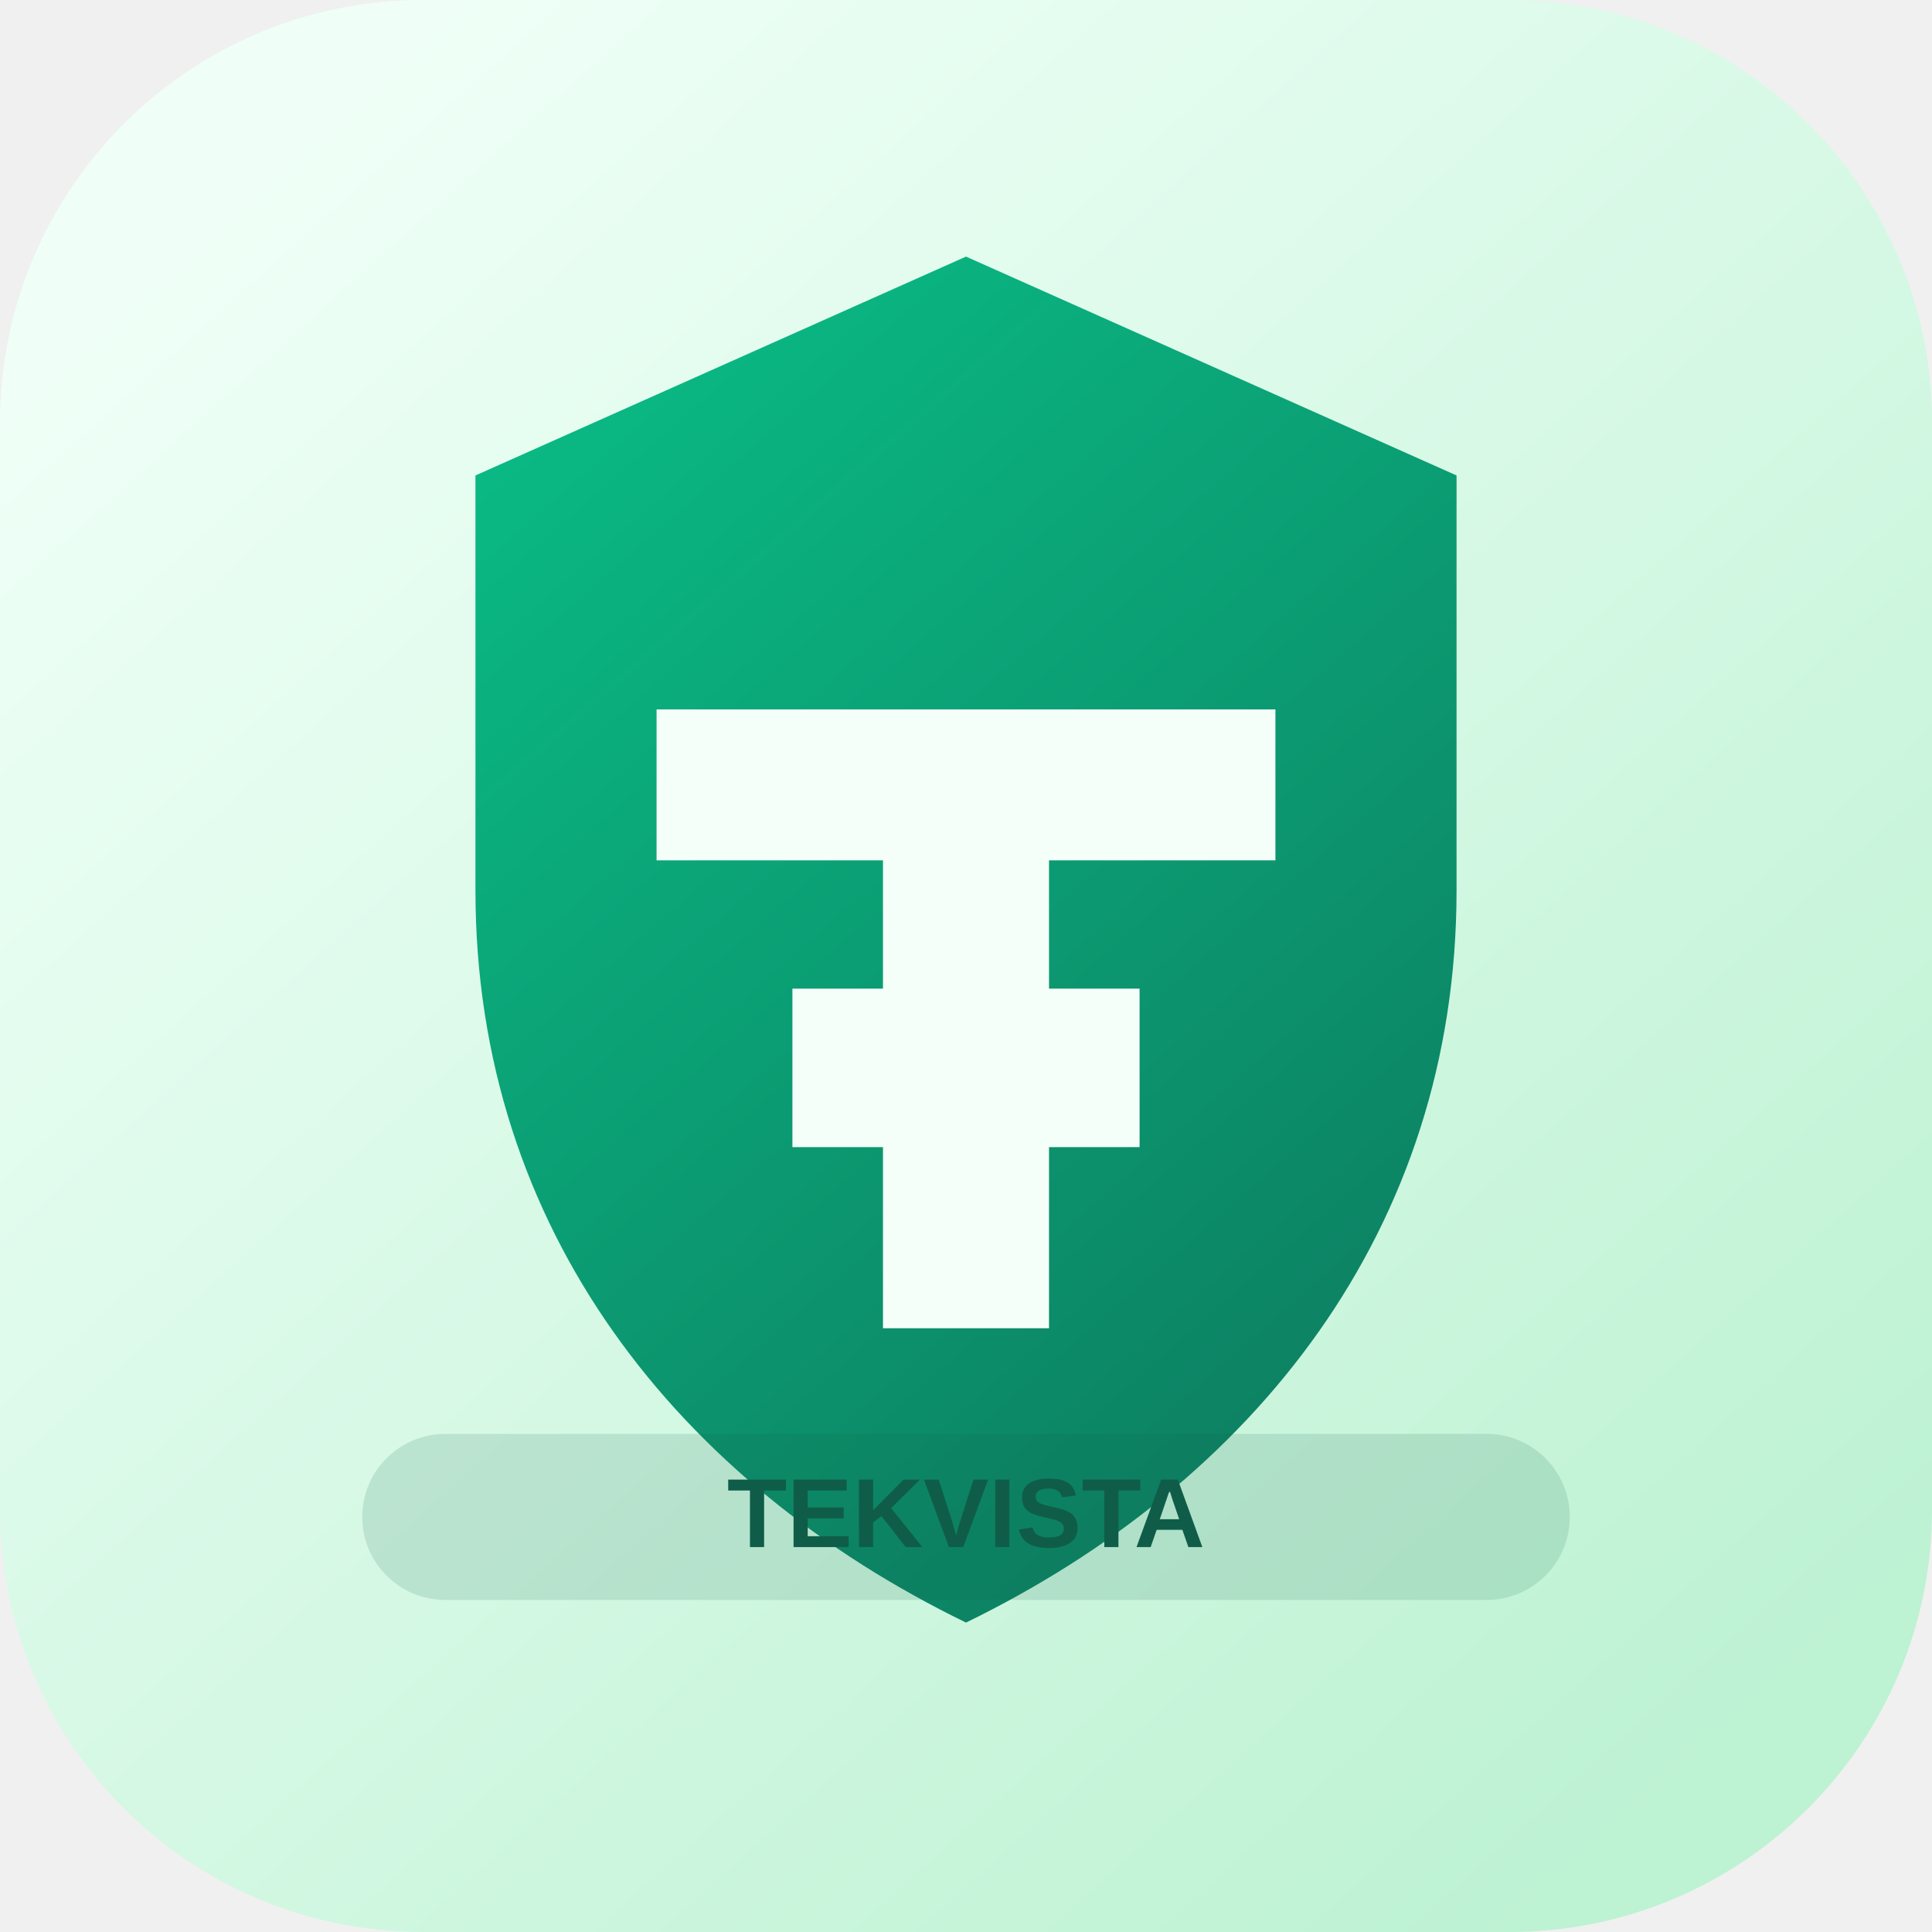
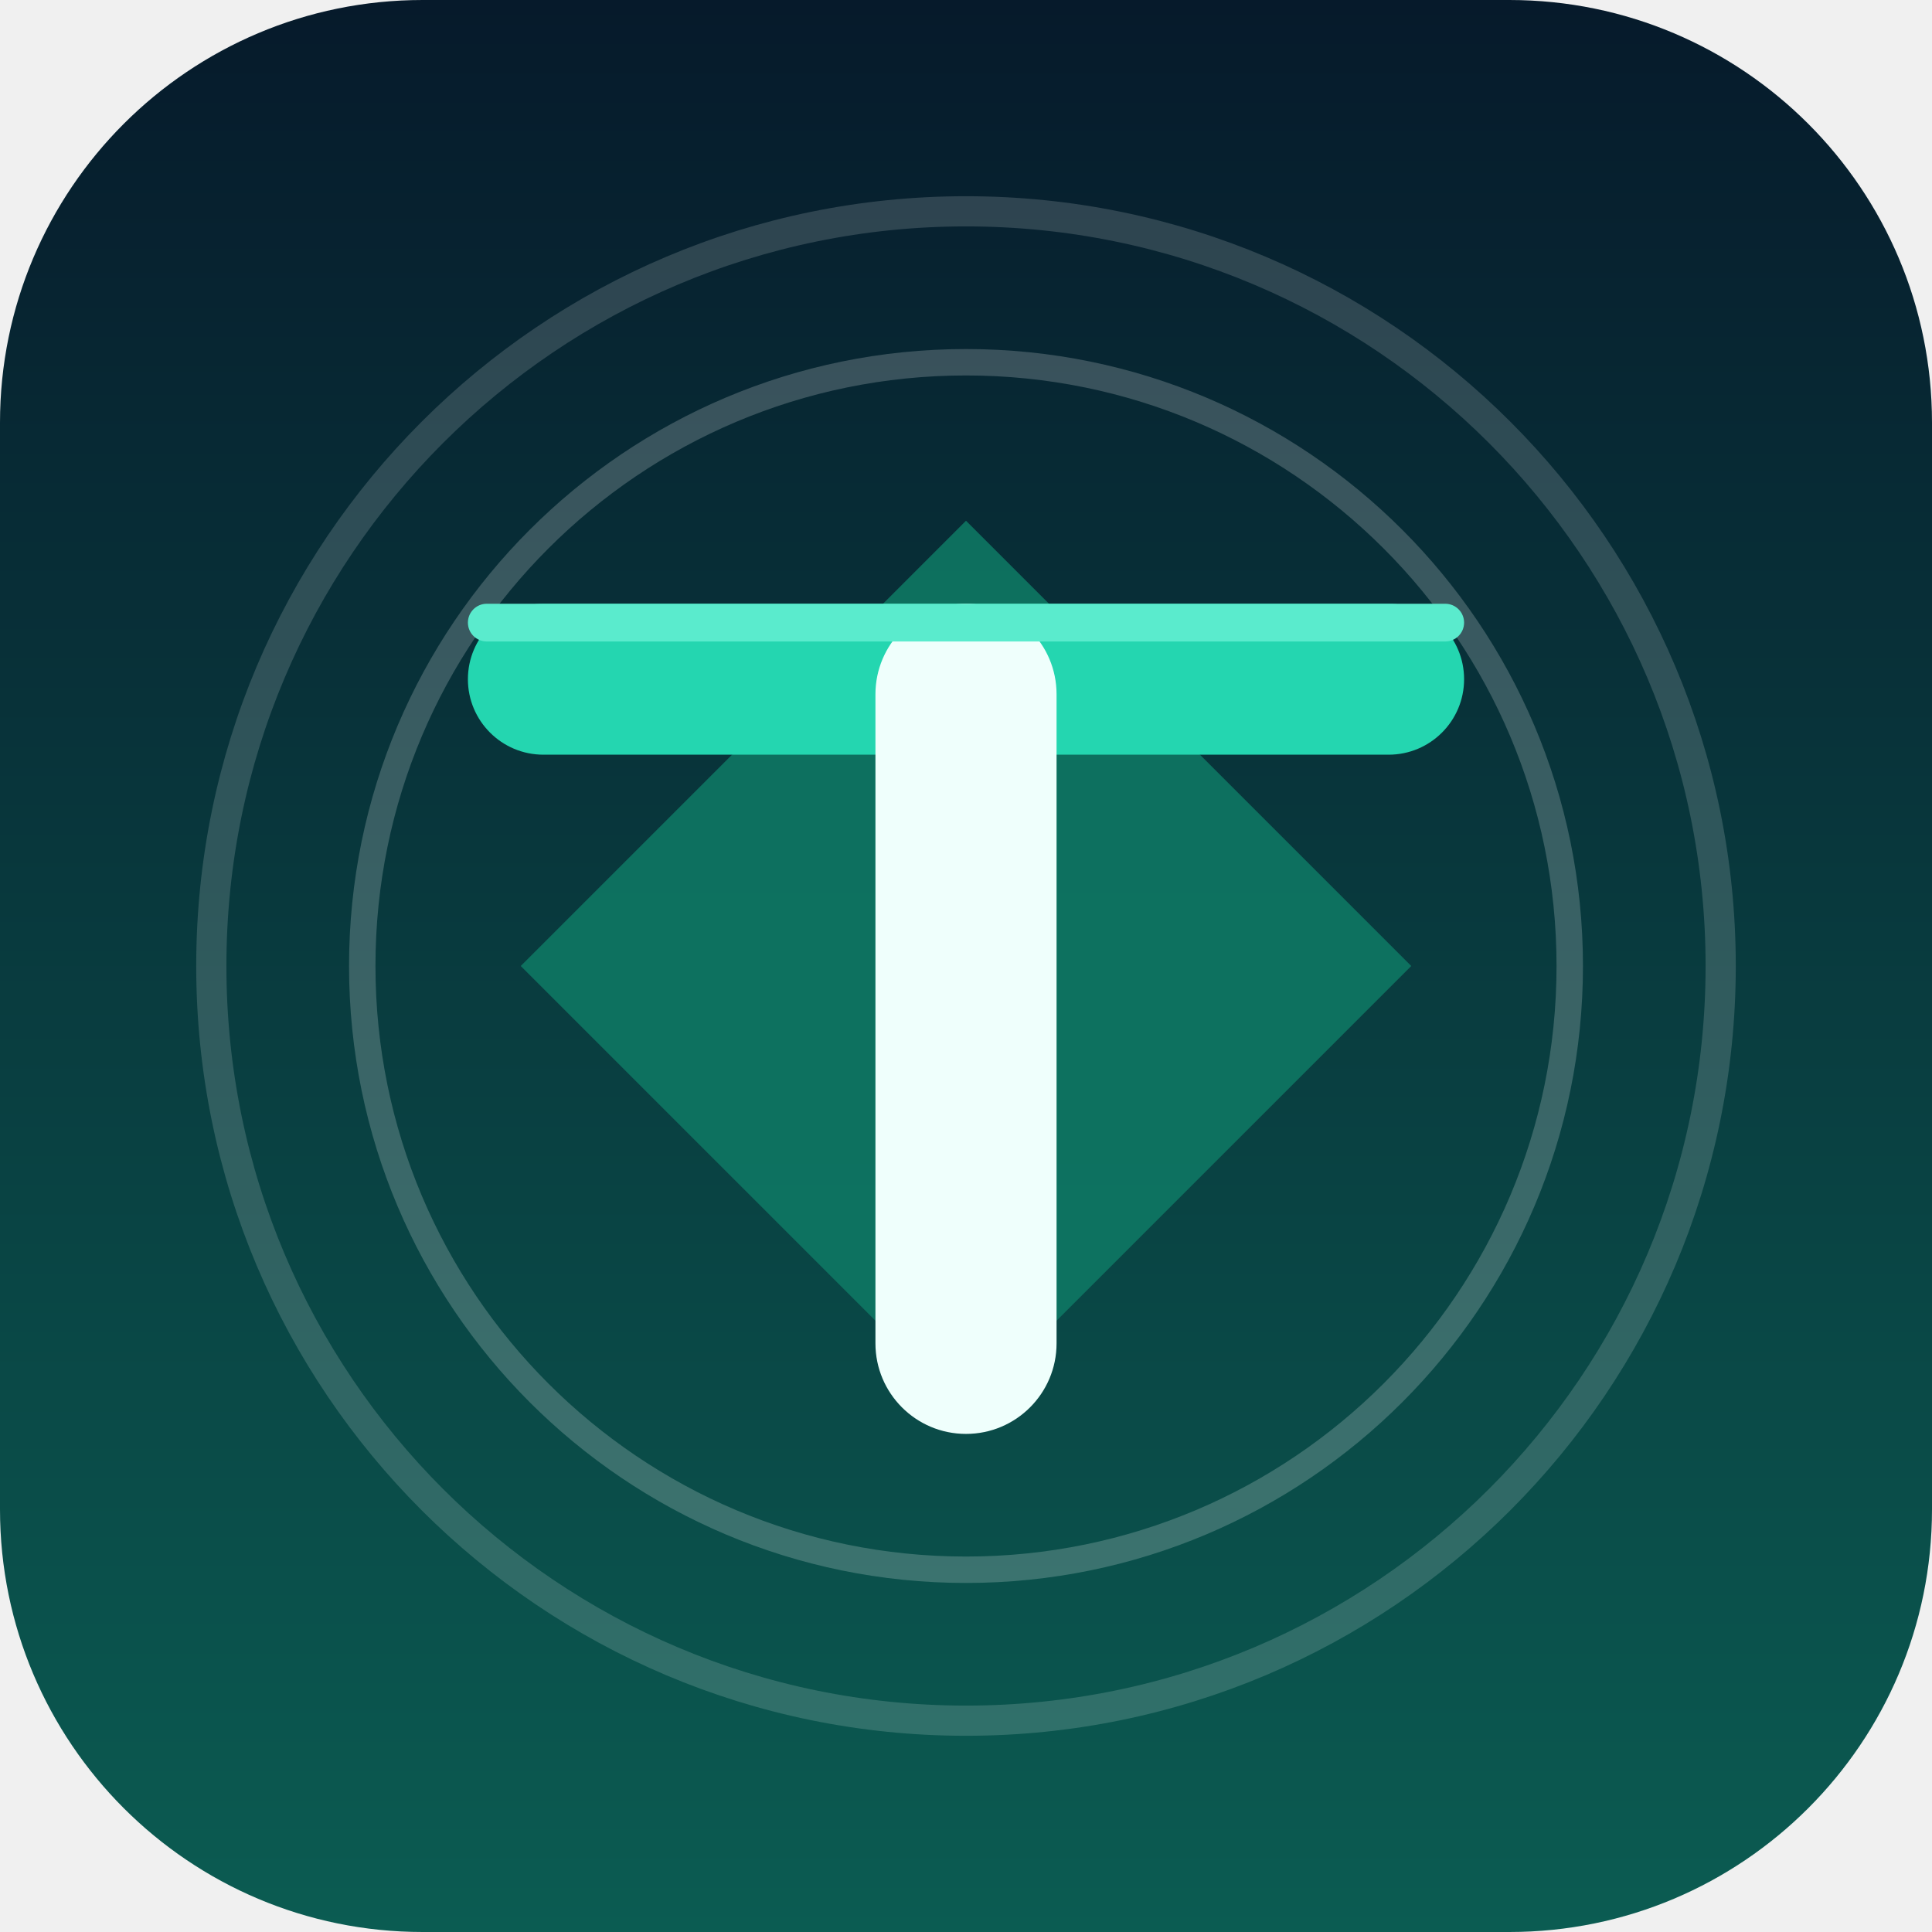
<svg xmlns="http://www.w3.org/2000/svg" width="512" height="512" viewBox="0 0 512 512" fill="none">
  <defs>
-     <linearGradient id="bg" x1="68" y1="44" x2="452" y2="470" gradientUnits="userSpaceOnUse">
-       <stop stop-color="#EFFFF7" />
-       <stop offset="1" stop-color="#BDF2D3" />
-     </linearGradient>
-     <linearGradient id="ink" x1="136" y1="122" x2="378" y2="398" gradientUnits="userSpaceOnUse">
-       <stop stop-color="#0AB883" />
-       <stop offset="1" stop-color="#0D7B5F" />
+     <linearGradient id="tv-bg" x1="256" y1="0" x2="256" y2="512" gradientUnits="userSpaceOnUse">
+       <stop stop-color="#061A2B" />
+       <stop offset="1" stop-color="#0B5C52" />
    </linearGradient>
  </defs>
-   <rect width="512" height="512" rx="112" fill="url(#bg)" />
-   <path d="M256 68L386 126V236C386 326 332 393 256 430C180 393 126 326 126 236V126L256 68Z" fill="url(#ink)" />
-   <path d="M174 188H338V228H278V352H234V228H174V188Z" fill="#F5FFF9" />
-   <path d="M210 262H302V304H210V262Z" fill="#F5FFF9" />
-   <rect x="96" y="380" width="320" height="44" rx="22" fill="#0F5D49" fill-opacity="0.14" />
-   <text x="256" y="410" text-anchor="middle" font-family="Poppins, Arial, sans-serif" font-size="26" font-weight="700" fill="#0F5D49">TEKVISTA</text>
+   <rect width="512" height="512" rx="112" fill="url(#tv-bg)" />
+   <circle cx="256" cy="256" r="200" stroke="white" stroke-opacity="0.16" stroke-width="8" />
+   <circle cx="256" cy="256" r="160" stroke="white" stroke-opacity="0.2" stroke-width="7" />
+   <path d="M256 138L374 256L256 374L138 256L256 138Z" fill="#0E7763" fill-opacity="0.9" />
+   <rect x="124" y="160" width="264" height="40" rx="20" fill="#24D6B0" />
+   <rect x="232" y="160" width="48" height="220" rx="24" fill="#EFFFFC" />
+   <rect x="124" y="160" width="264" height="10" rx="5" fill="#5AEBCD" />
</svg>
